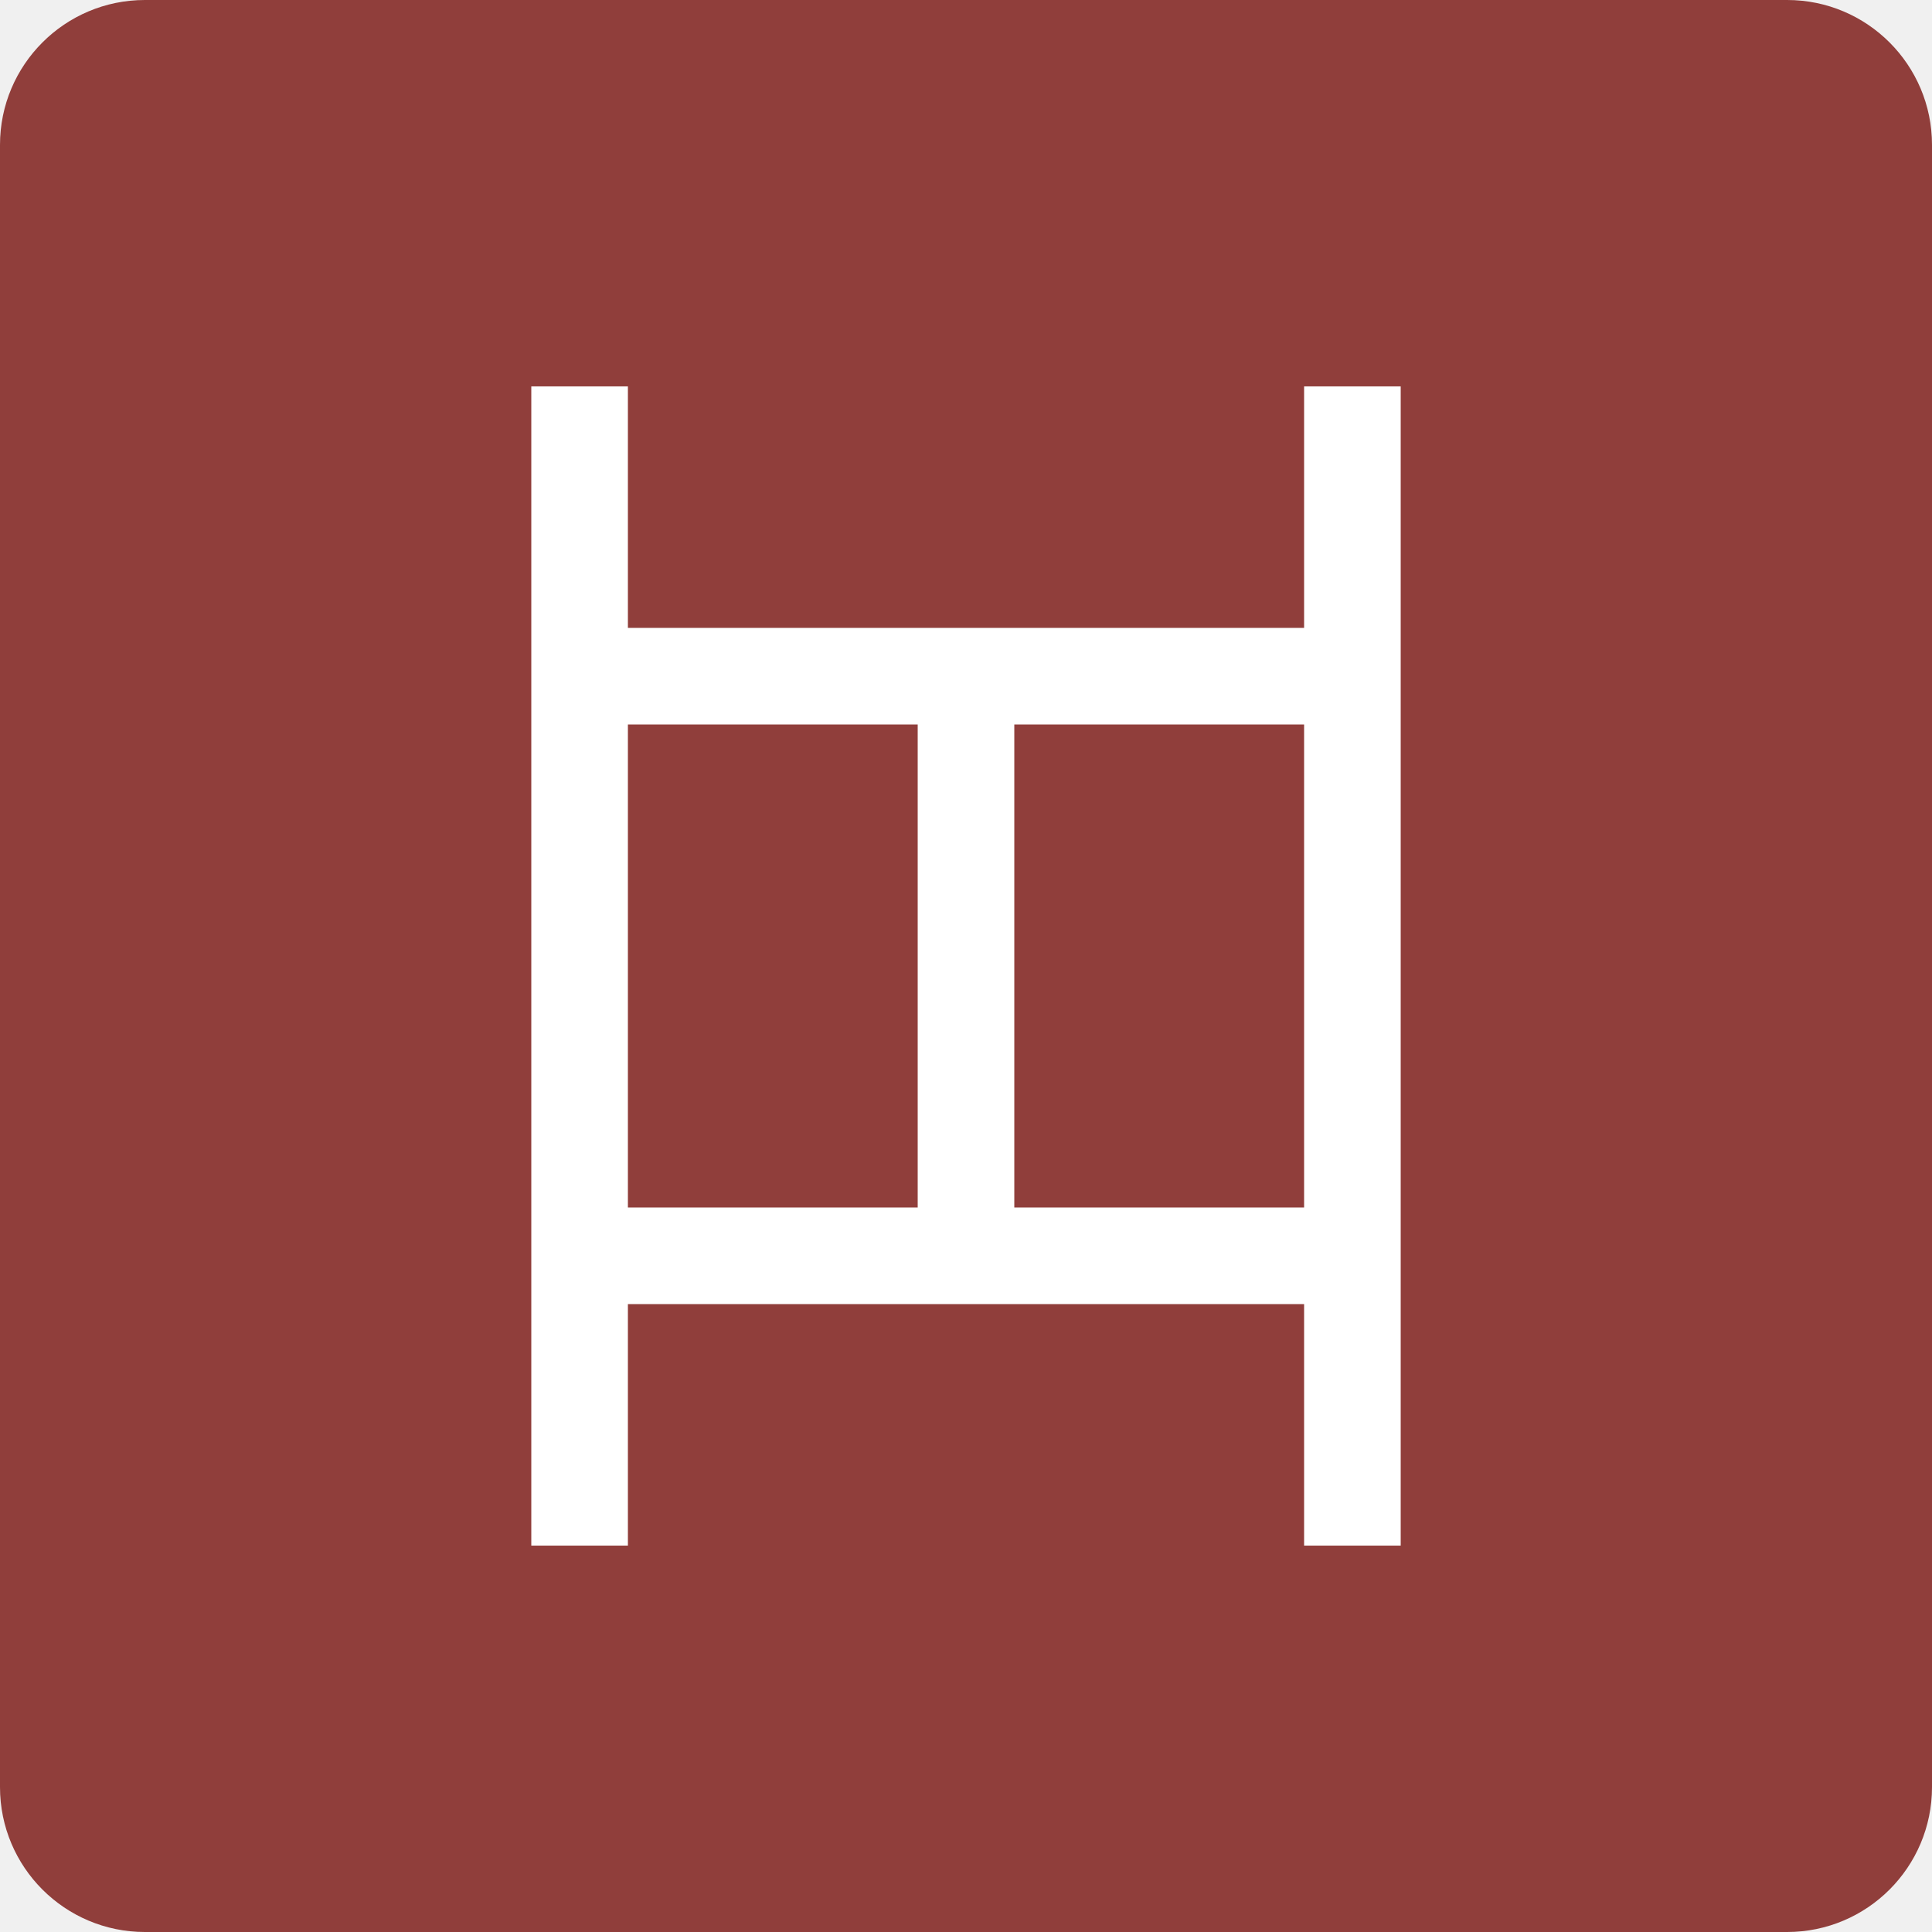
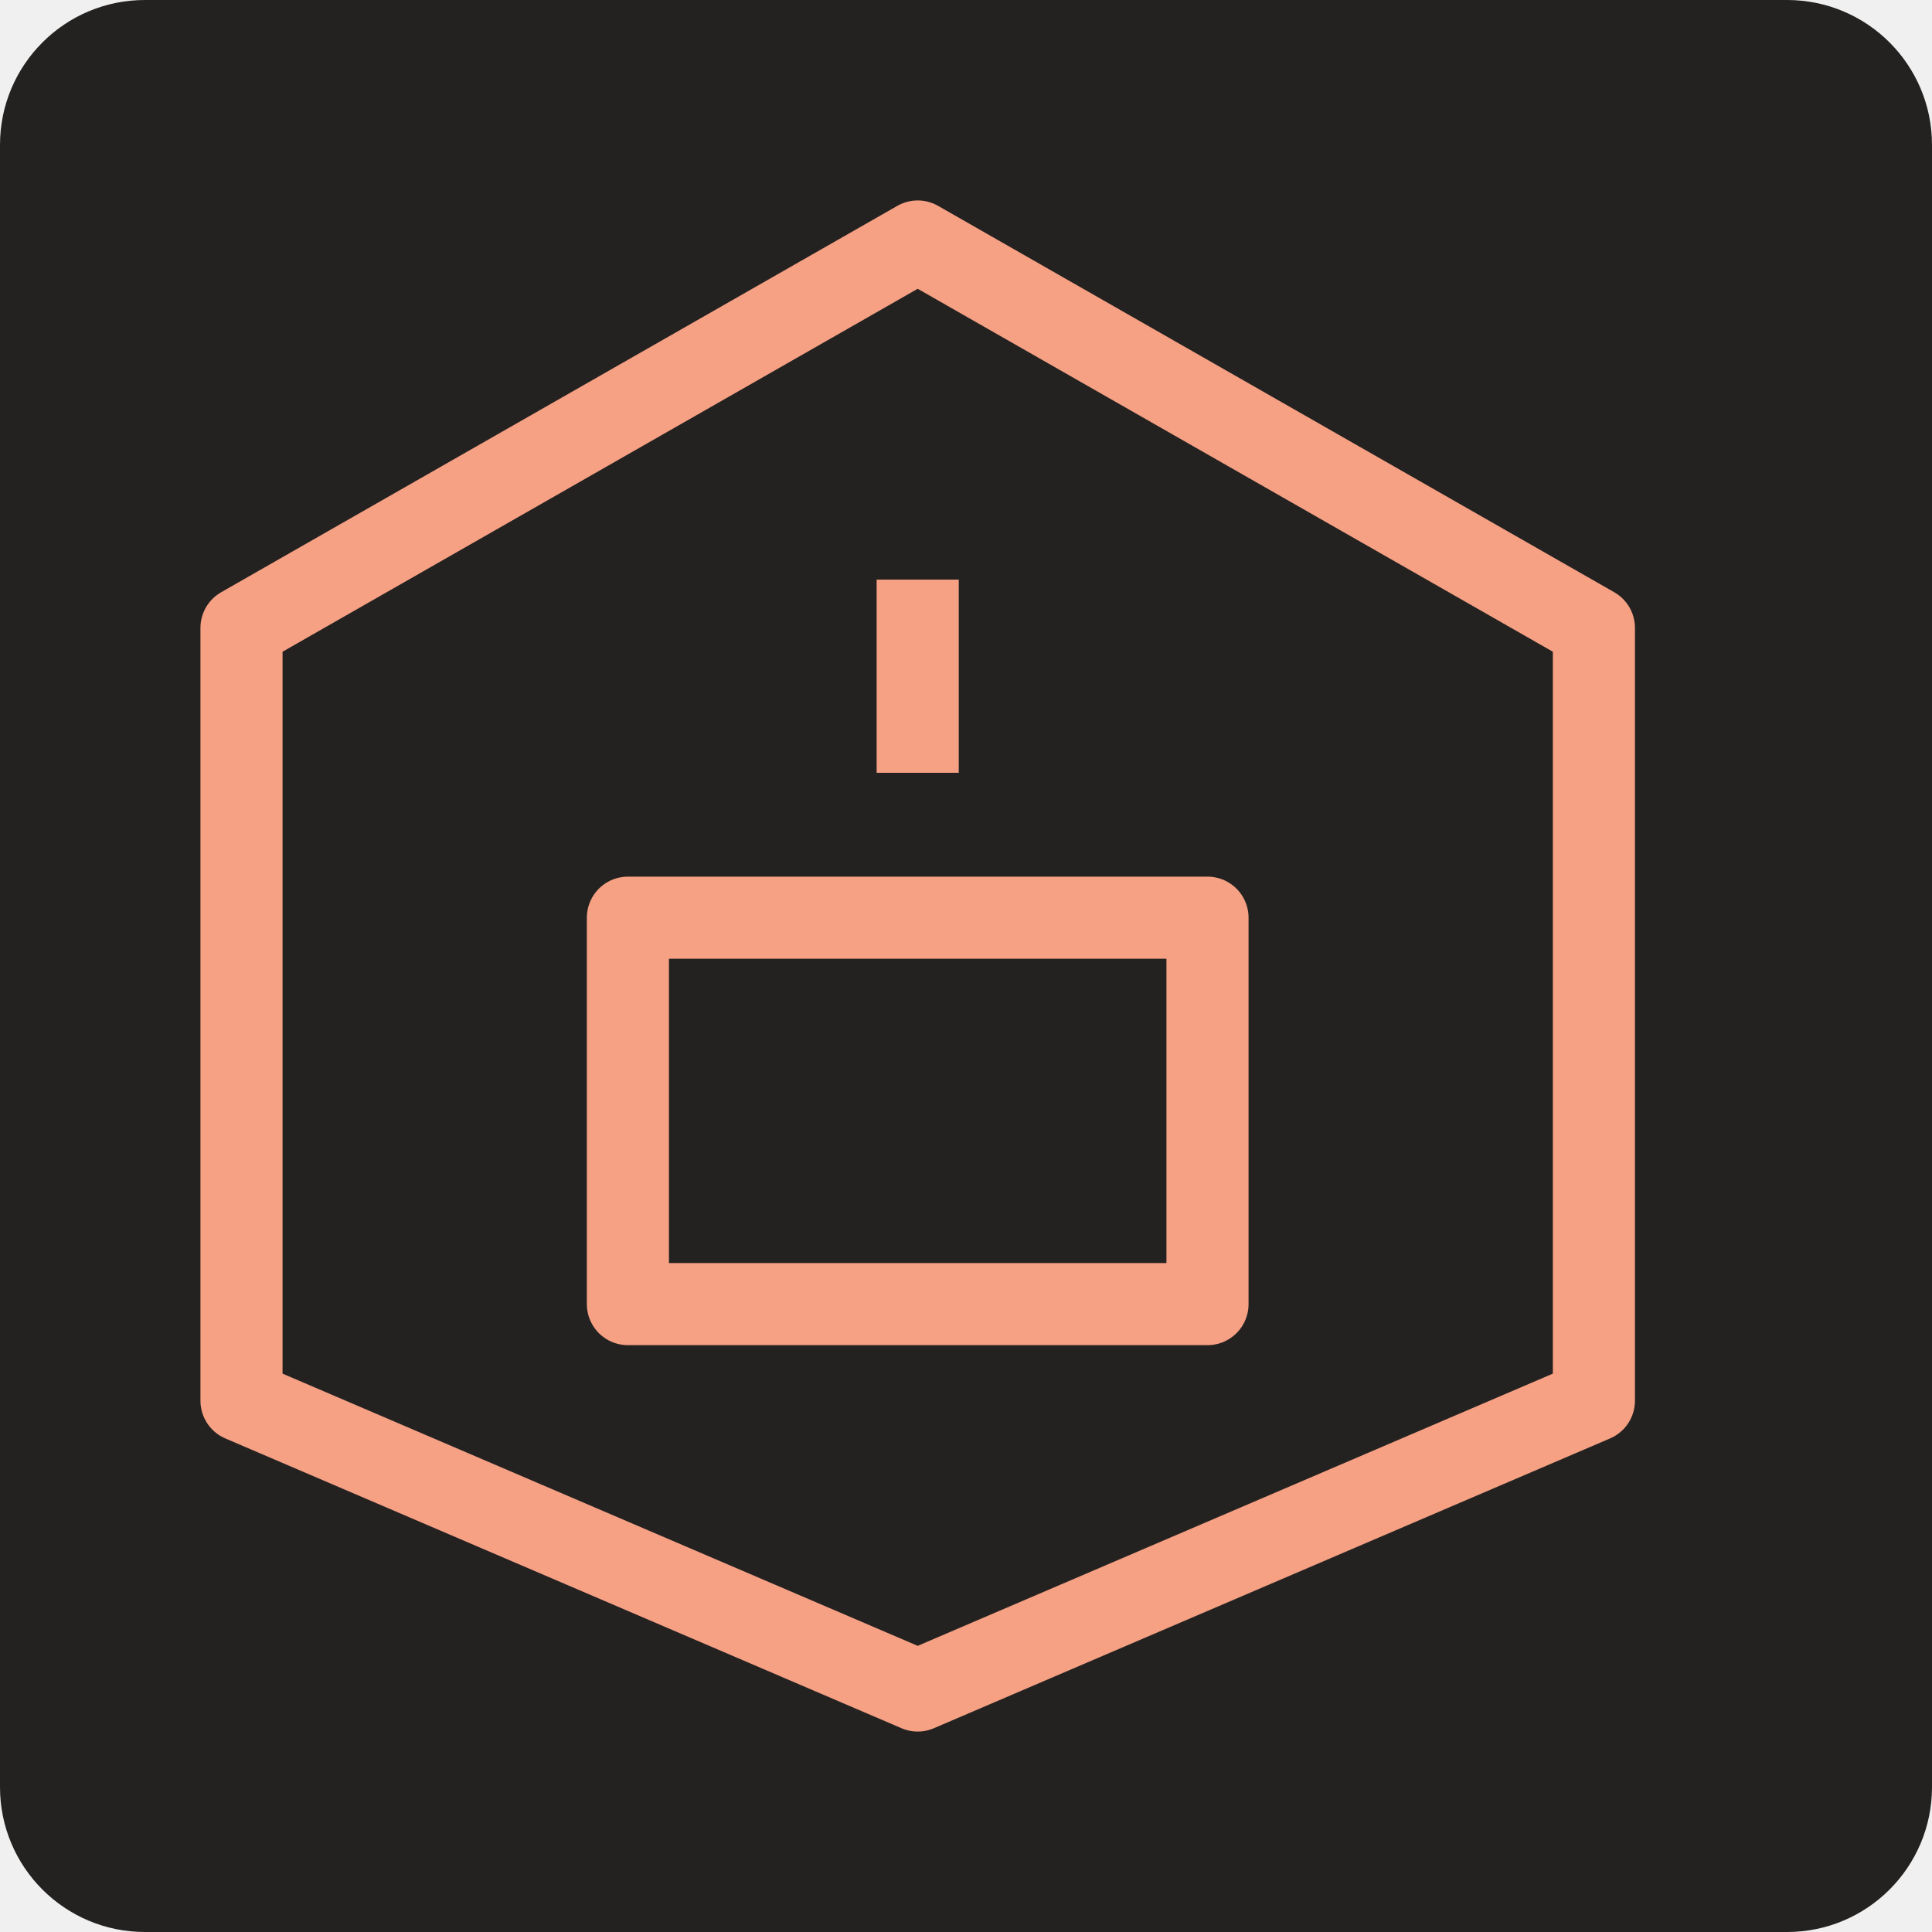
<svg xmlns="http://www.w3.org/2000/svg" viewBox="0 0 40 40">
-   <rect width="40" height="40" rx="3" fill="#903e3b" />
-   <path d="M12 8v24M28 8v24M12 14h16M12 26h16M20 14v12" fill="none" stroke="#fff" stroke-width="2" />
+   <rect width="40" height="40" rx="3" fill="#242220" />
+   <g transform="translate(3 3)" stroke="#f6a084" fill="none" stroke-width="1.7" stroke-linejoin="round">
+     <path d="M16 2 30 10v16l-14 6-14-6V10zM10 16h12v8H10zM16 9v4" />
+   </g>
</svg>
